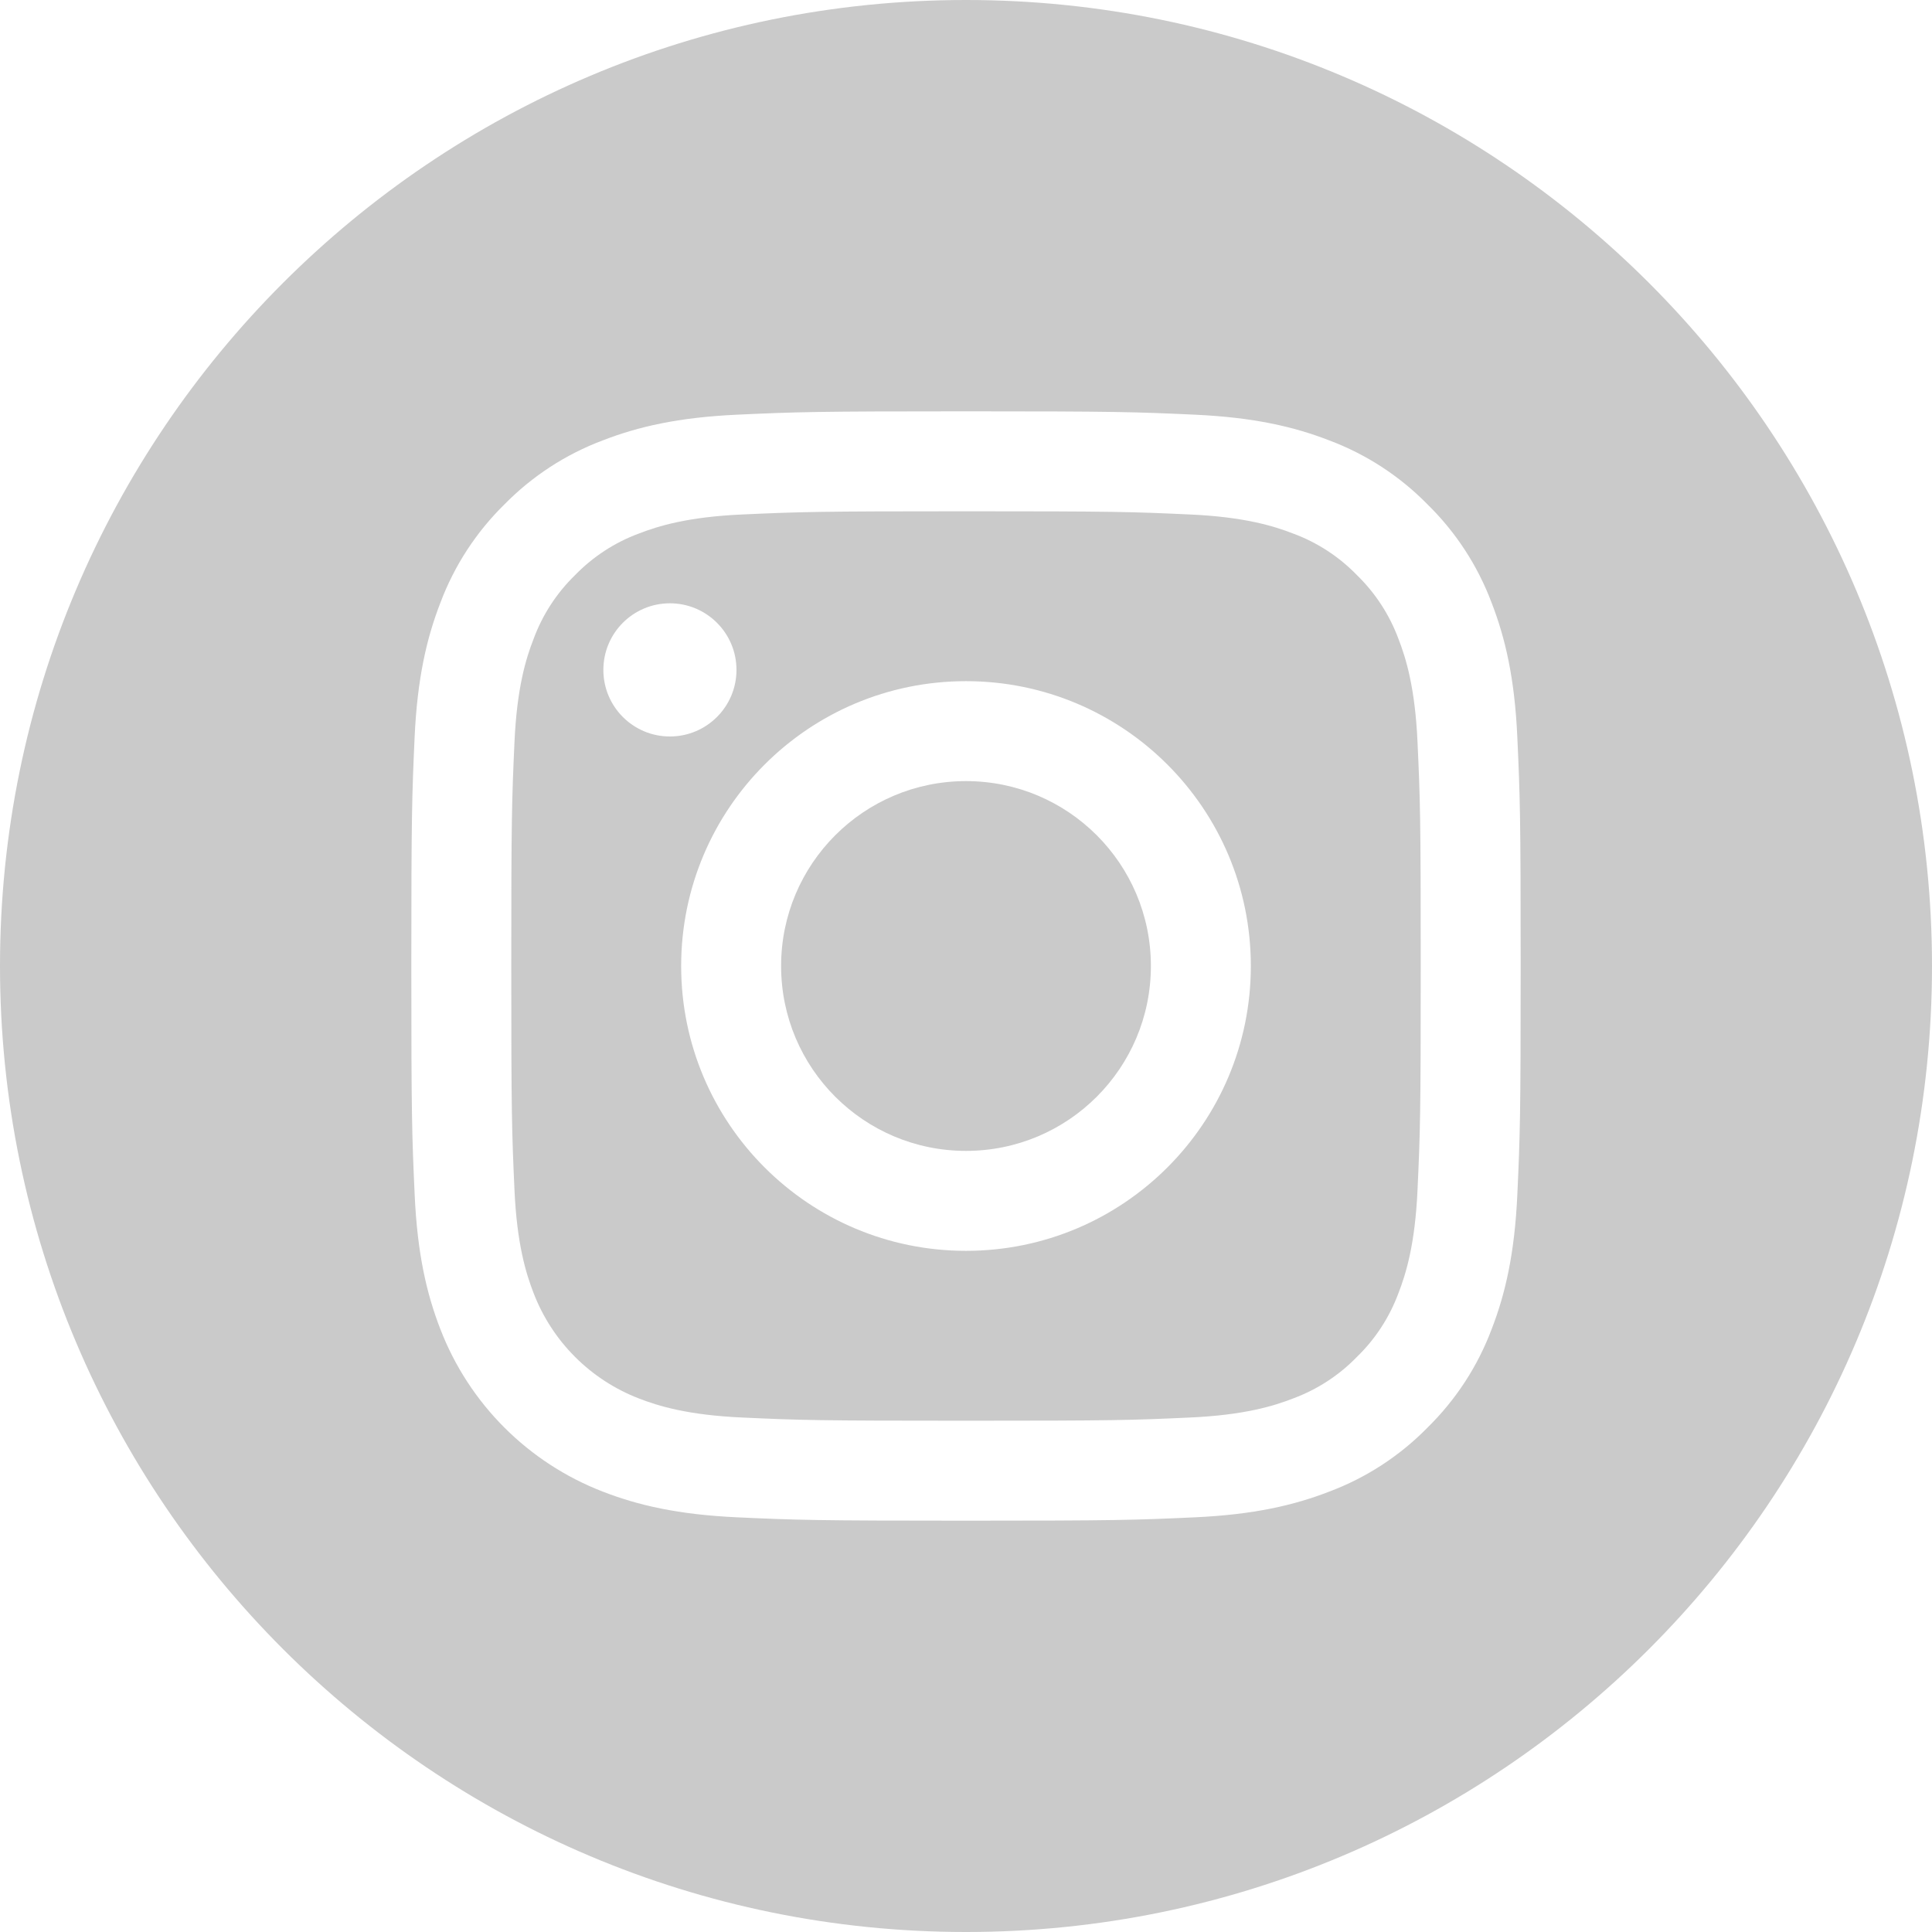
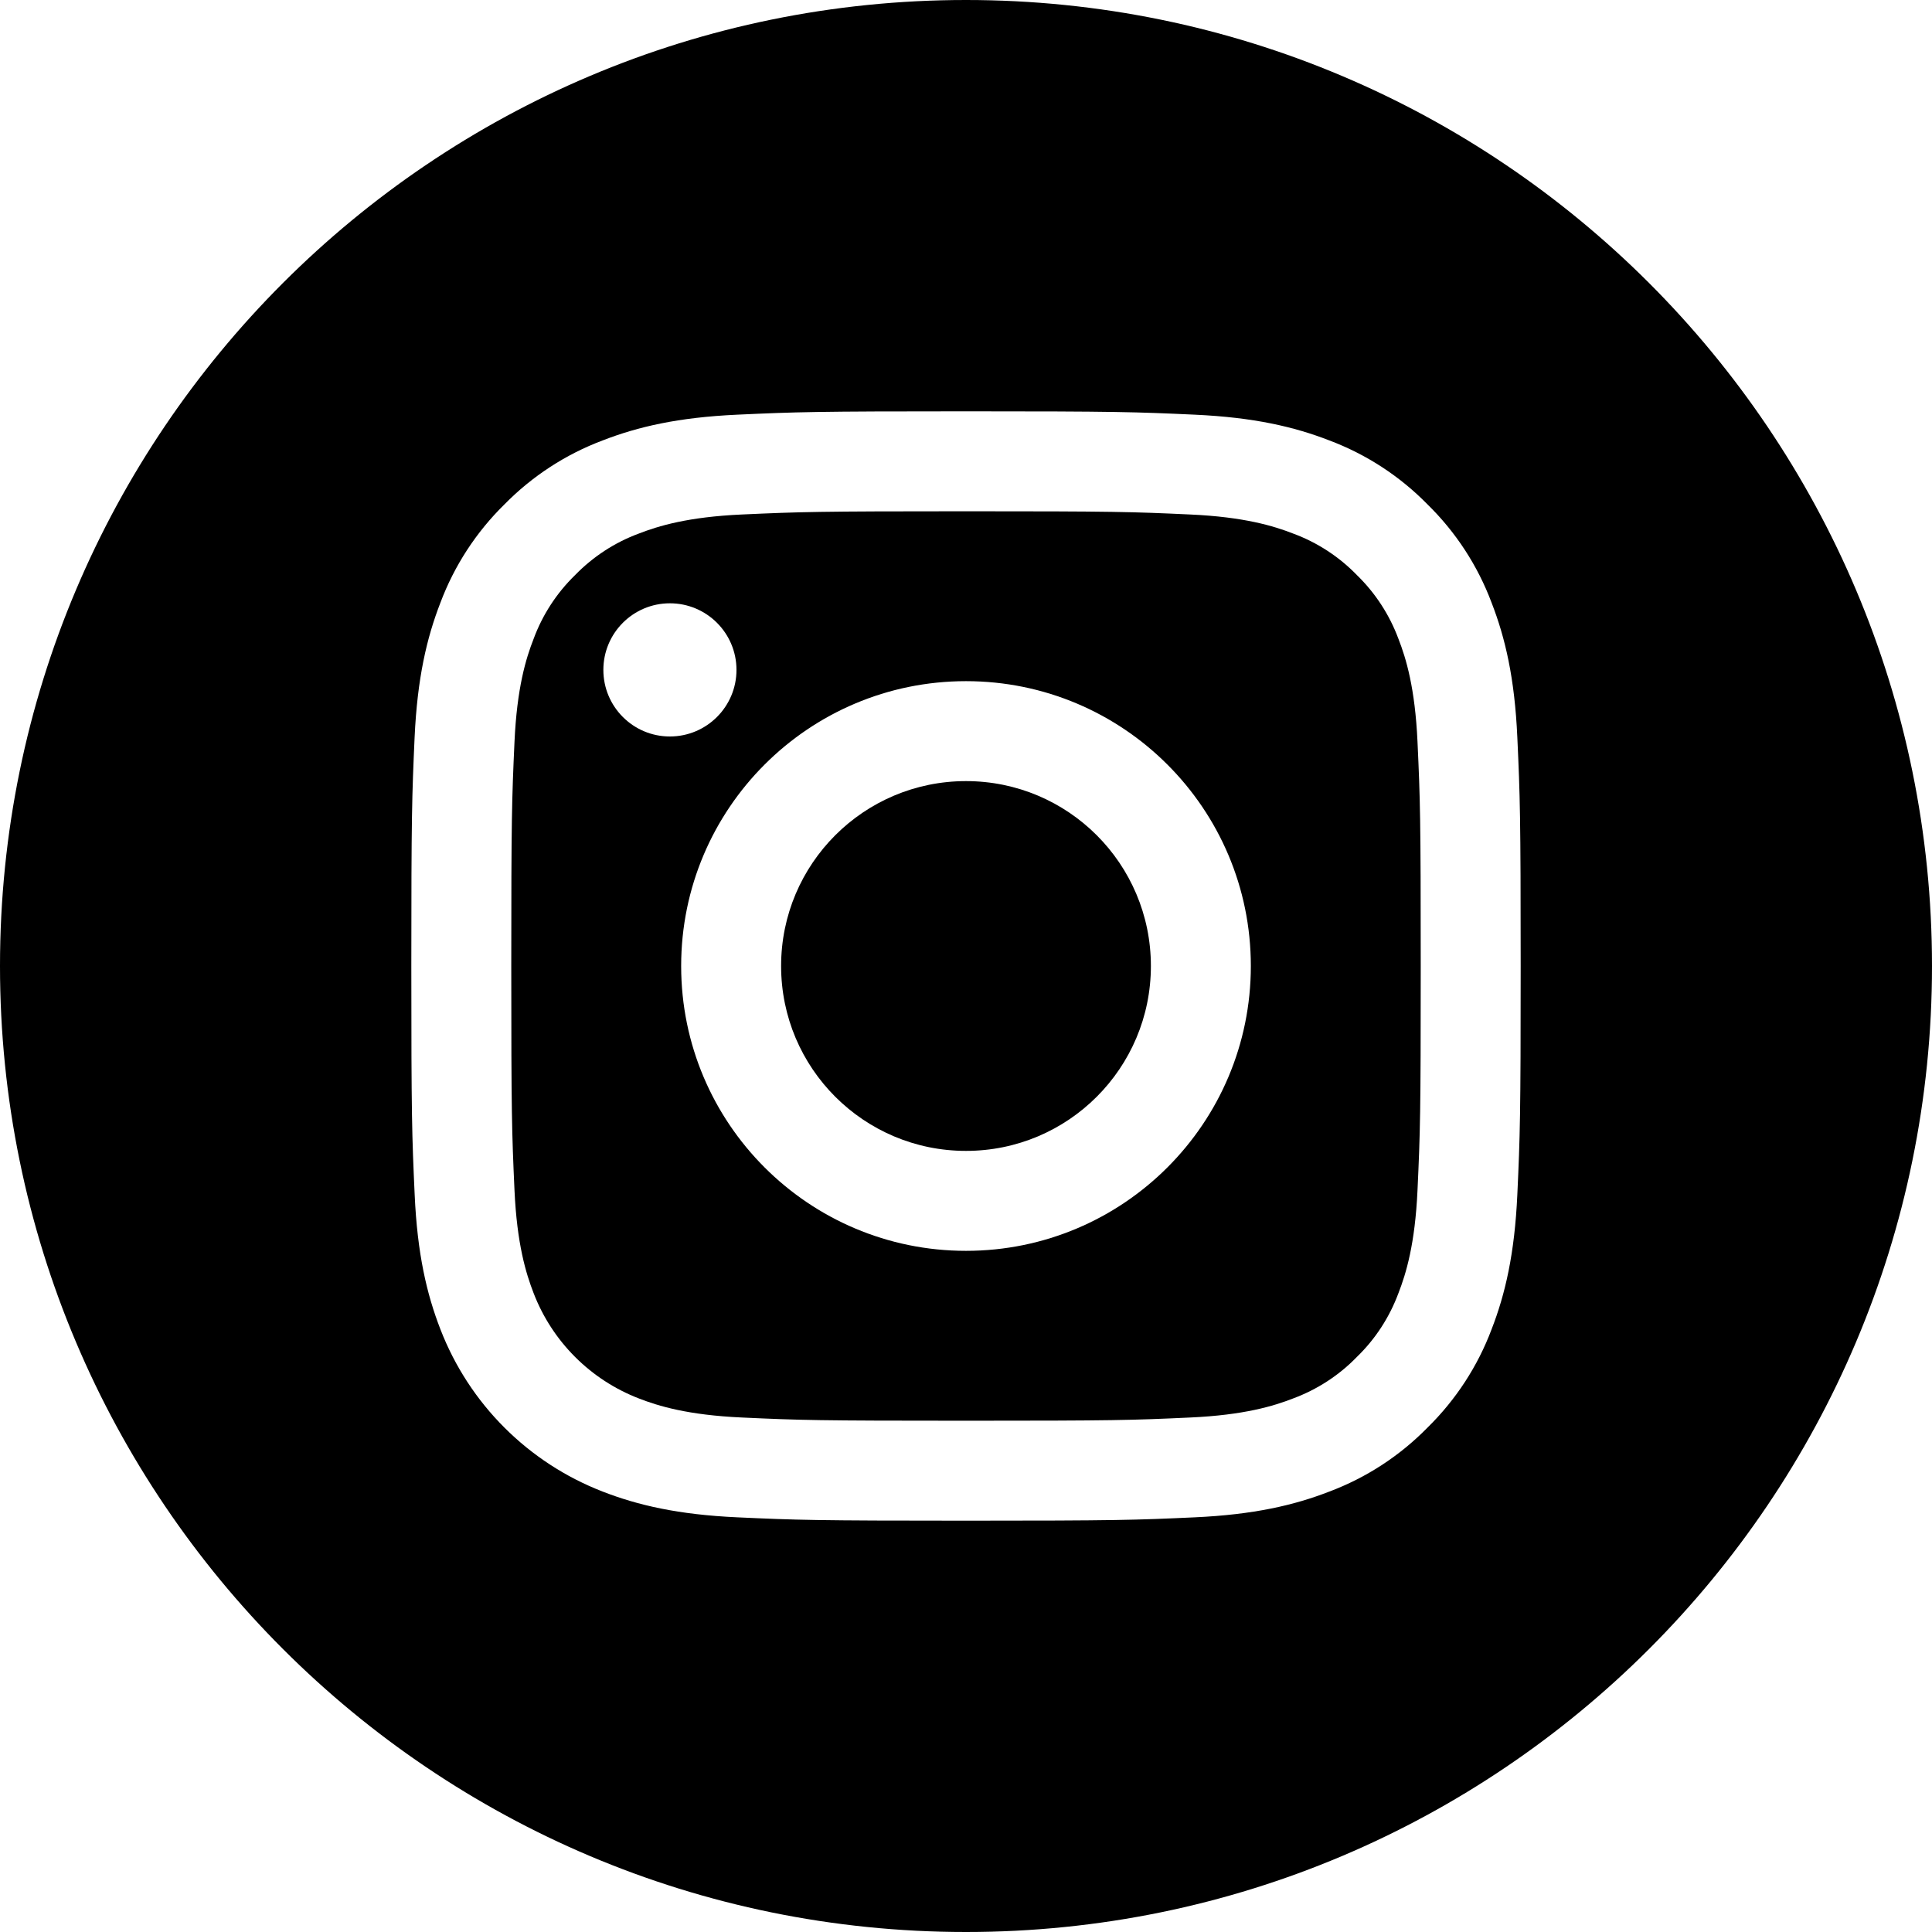
- <svg xmlns="http://www.w3.org/2000/svg" width="30" height="30" viewBox="0 0 30 30" fill="none">
-   <path d="M12.129 15C12.129 16.586 13.414 17.871 15 17.871C16.586 17.871 17.871 16.586 17.871 15C17.871 13.414 16.586 12.129 15 12.129C13.414 12.129 12.129 13.414 12.129 15Z" fill="#CACACA" />
-   <path d="M8.286 9.92C8.424 9.546 8.644 9.208 8.93 8.93C9.208 8.644 9.546 8.423 9.92 8.285C10.224 8.167 10.68 8.027 11.52 7.989C12.428 7.948 12.7 7.939 15 7.939C17.3 7.939 17.573 7.947 18.481 7.989C19.32 8.027 19.777 8.167 20.08 8.285C20.454 8.423 20.793 8.644 21.07 8.93C21.356 9.208 21.576 9.546 21.715 9.92C21.833 10.223 21.973 10.68 22.011 11.52C22.053 12.428 22.061 12.7 22.061 15C22.061 17.3 22.053 17.572 22.011 18.481C21.973 19.32 21.833 19.776 21.715 20.08C21.576 20.454 21.357 20.792 21.07 21.07C20.793 21.356 20.454 21.576 20.08 21.715C19.777 21.833 19.32 21.973 18.481 22.011C17.573 22.053 17.3 22.061 15 22.061C12.7 22.061 12.428 22.053 11.52 22.011C10.68 21.973 10.224 21.833 9.92 21.715C9.169 21.425 8.575 20.831 8.286 20.08C8.168 19.776 8.027 19.32 7.989 18.481C7.948 17.572 7.939 17.3 7.939 15C7.939 12.7 7.948 12.428 7.989 11.52C8.027 10.68 8.167 10.223 8.286 9.92ZM15 19.423C17.443 19.423 19.423 17.443 19.423 15C19.423 12.557 17.443 10.577 15 10.577C12.557 10.577 10.577 12.557 10.577 15C10.577 17.443 12.557 19.423 15 19.423ZM10.402 11.436C10.973 11.436 11.436 10.973 11.436 10.402C11.436 9.831 10.973 9.368 10.402 9.368C9.831 9.368 9.369 9.831 9.369 10.402C9.369 10.973 9.831 11.436 10.402 11.436Z" fill="#CACACA" />
-   <path d="M15 0C23.283 0 30 6.717 30 15C30 23.283 23.283 30 15 30C6.717 30 0 23.283 0 15C0 6.717 6.717 0 15 0ZM6.439 18.551C6.48 19.468 6.626 20.094 6.839 20.642C7.286 21.799 8.201 22.713 9.358 23.161C9.906 23.374 10.532 23.519 11.449 23.561C12.367 23.603 12.661 23.613 15 23.613C17.339 23.613 17.632 23.603 18.551 23.561C19.468 23.519 20.094 23.374 20.642 23.161C21.217 22.945 21.737 22.606 22.167 22.167C22.605 21.737 22.945 21.217 23.161 20.642C23.374 20.094 23.519 19.468 23.561 18.551C23.603 17.633 23.613 17.339 23.613 15C23.613 12.661 23.603 12.367 23.561 11.449C23.52 10.532 23.374 9.906 23.161 9.358C22.945 8.783 22.606 8.263 22.167 7.833C21.737 7.394 21.217 7.055 20.642 6.839C20.094 6.626 19.468 6.481 18.551 6.439C17.633 6.397 17.339 6.387 15 6.387C12.661 6.387 12.367 6.397 11.449 6.439C10.532 6.481 9.906 6.626 9.358 6.839C8.783 7.055 8.263 7.394 7.832 7.833C7.394 8.263 7.055 8.783 6.839 9.358C6.626 9.906 6.48 10.532 6.438 11.449C6.397 12.367 6.387 12.661 6.387 15C6.387 17.339 6.397 17.633 6.439 18.551Z" fill="#CACACA" />
+ <svg xmlns="http://www.w3.org/2000/svg" width="30" height="30" viewBox="0 0 30 30">
+   <path d="M12.129 15C12.129 16.586 13.414 17.871 15 17.871C16.586 17.871 17.871 16.586 17.871 15C17.871 13.414 16.586 12.129 15 12.129C13.414 12.129 12.129 13.414 12.129 15Z" />
+   <path d="M8.286 9.92C8.424 9.546 8.644 9.208 8.93 8.93C9.208 8.644 9.546 8.423 9.92 8.285C10.224 8.167 10.68 8.027 11.52 7.989C12.428 7.948 12.7 7.939 15 7.939C17.3 7.939 17.573 7.947 18.481 7.989C19.32 8.027 19.777 8.167 20.08 8.285C20.454 8.423 20.793 8.644 21.07 8.93C21.356 9.208 21.576 9.546 21.715 9.92C21.833 10.223 21.973 10.68 22.011 11.52C22.053 12.428 22.061 12.7 22.061 15C22.061 17.3 22.053 17.572 22.011 18.481C21.973 19.32 21.833 19.776 21.715 20.08C21.576 20.454 21.357 20.792 21.07 21.07C20.793 21.356 20.454 21.576 20.08 21.715C19.777 21.833 19.32 21.973 18.481 22.011C17.573 22.053 17.3 22.061 15 22.061C12.7 22.061 12.428 22.053 11.52 22.011C10.68 21.973 10.224 21.833 9.92 21.715C9.169 21.425 8.575 20.831 8.286 20.08C8.168 19.776 8.027 19.32 7.989 18.481C7.948 17.572 7.939 17.3 7.939 15C7.939 12.7 7.948 12.428 7.989 11.52C8.027 10.68 8.167 10.223 8.286 9.92ZM15 19.423C17.443 19.423 19.423 17.443 19.423 15C19.423 12.557 17.443 10.577 15 10.577C12.557 10.577 10.577 12.557 10.577 15C10.577 17.443 12.557 19.423 15 19.423ZM10.402 11.436C10.973 11.436 11.436 10.973 11.436 10.402C11.436 9.831 10.973 9.368 10.402 9.368C9.831 9.368 9.369 9.831 9.369 10.402C9.369 10.973 9.831 11.436 10.402 11.436Z" />
+   <path d="M15 0C23.283 0 30 6.717 30 15C30 23.283 23.283 30 15 30C6.717 30 0 23.283 0 15C0 6.717 6.717 0 15 0ZM6.439 18.551C6.48 19.468 6.626 20.094 6.839 20.642C7.286 21.799 8.201 22.713 9.358 23.161C9.906 23.374 10.532 23.519 11.449 23.561C12.367 23.603 12.661 23.613 15 23.613C17.339 23.613 17.632 23.603 18.551 23.561C19.468 23.519 20.094 23.374 20.642 23.161C21.217 22.945 21.737 22.606 22.167 22.167C22.605 21.737 22.945 21.217 23.161 20.642C23.374 20.094 23.519 19.468 23.561 18.551C23.603 17.633 23.613 17.339 23.613 15C23.613 12.661 23.603 12.367 23.561 11.449C23.52 10.532 23.374 9.906 23.161 9.358C22.945 8.783 22.606 8.263 22.167 7.833C21.737 7.394 21.217 7.055 20.642 6.839C20.094 6.626 19.468 6.481 18.551 6.439C17.633 6.397 17.339 6.387 15 6.387C12.661 6.387 12.367 6.397 11.449 6.439C10.532 6.481 9.906 6.626 9.358 6.839C8.783 7.055 8.263 7.394 7.832 7.833C7.394 8.263 7.055 8.783 6.839 9.358C6.626 9.906 6.48 10.532 6.438 11.449C6.397 12.367 6.387 12.661 6.387 15C6.387 17.339 6.397 17.633 6.439 18.551Z" />
</svg>
